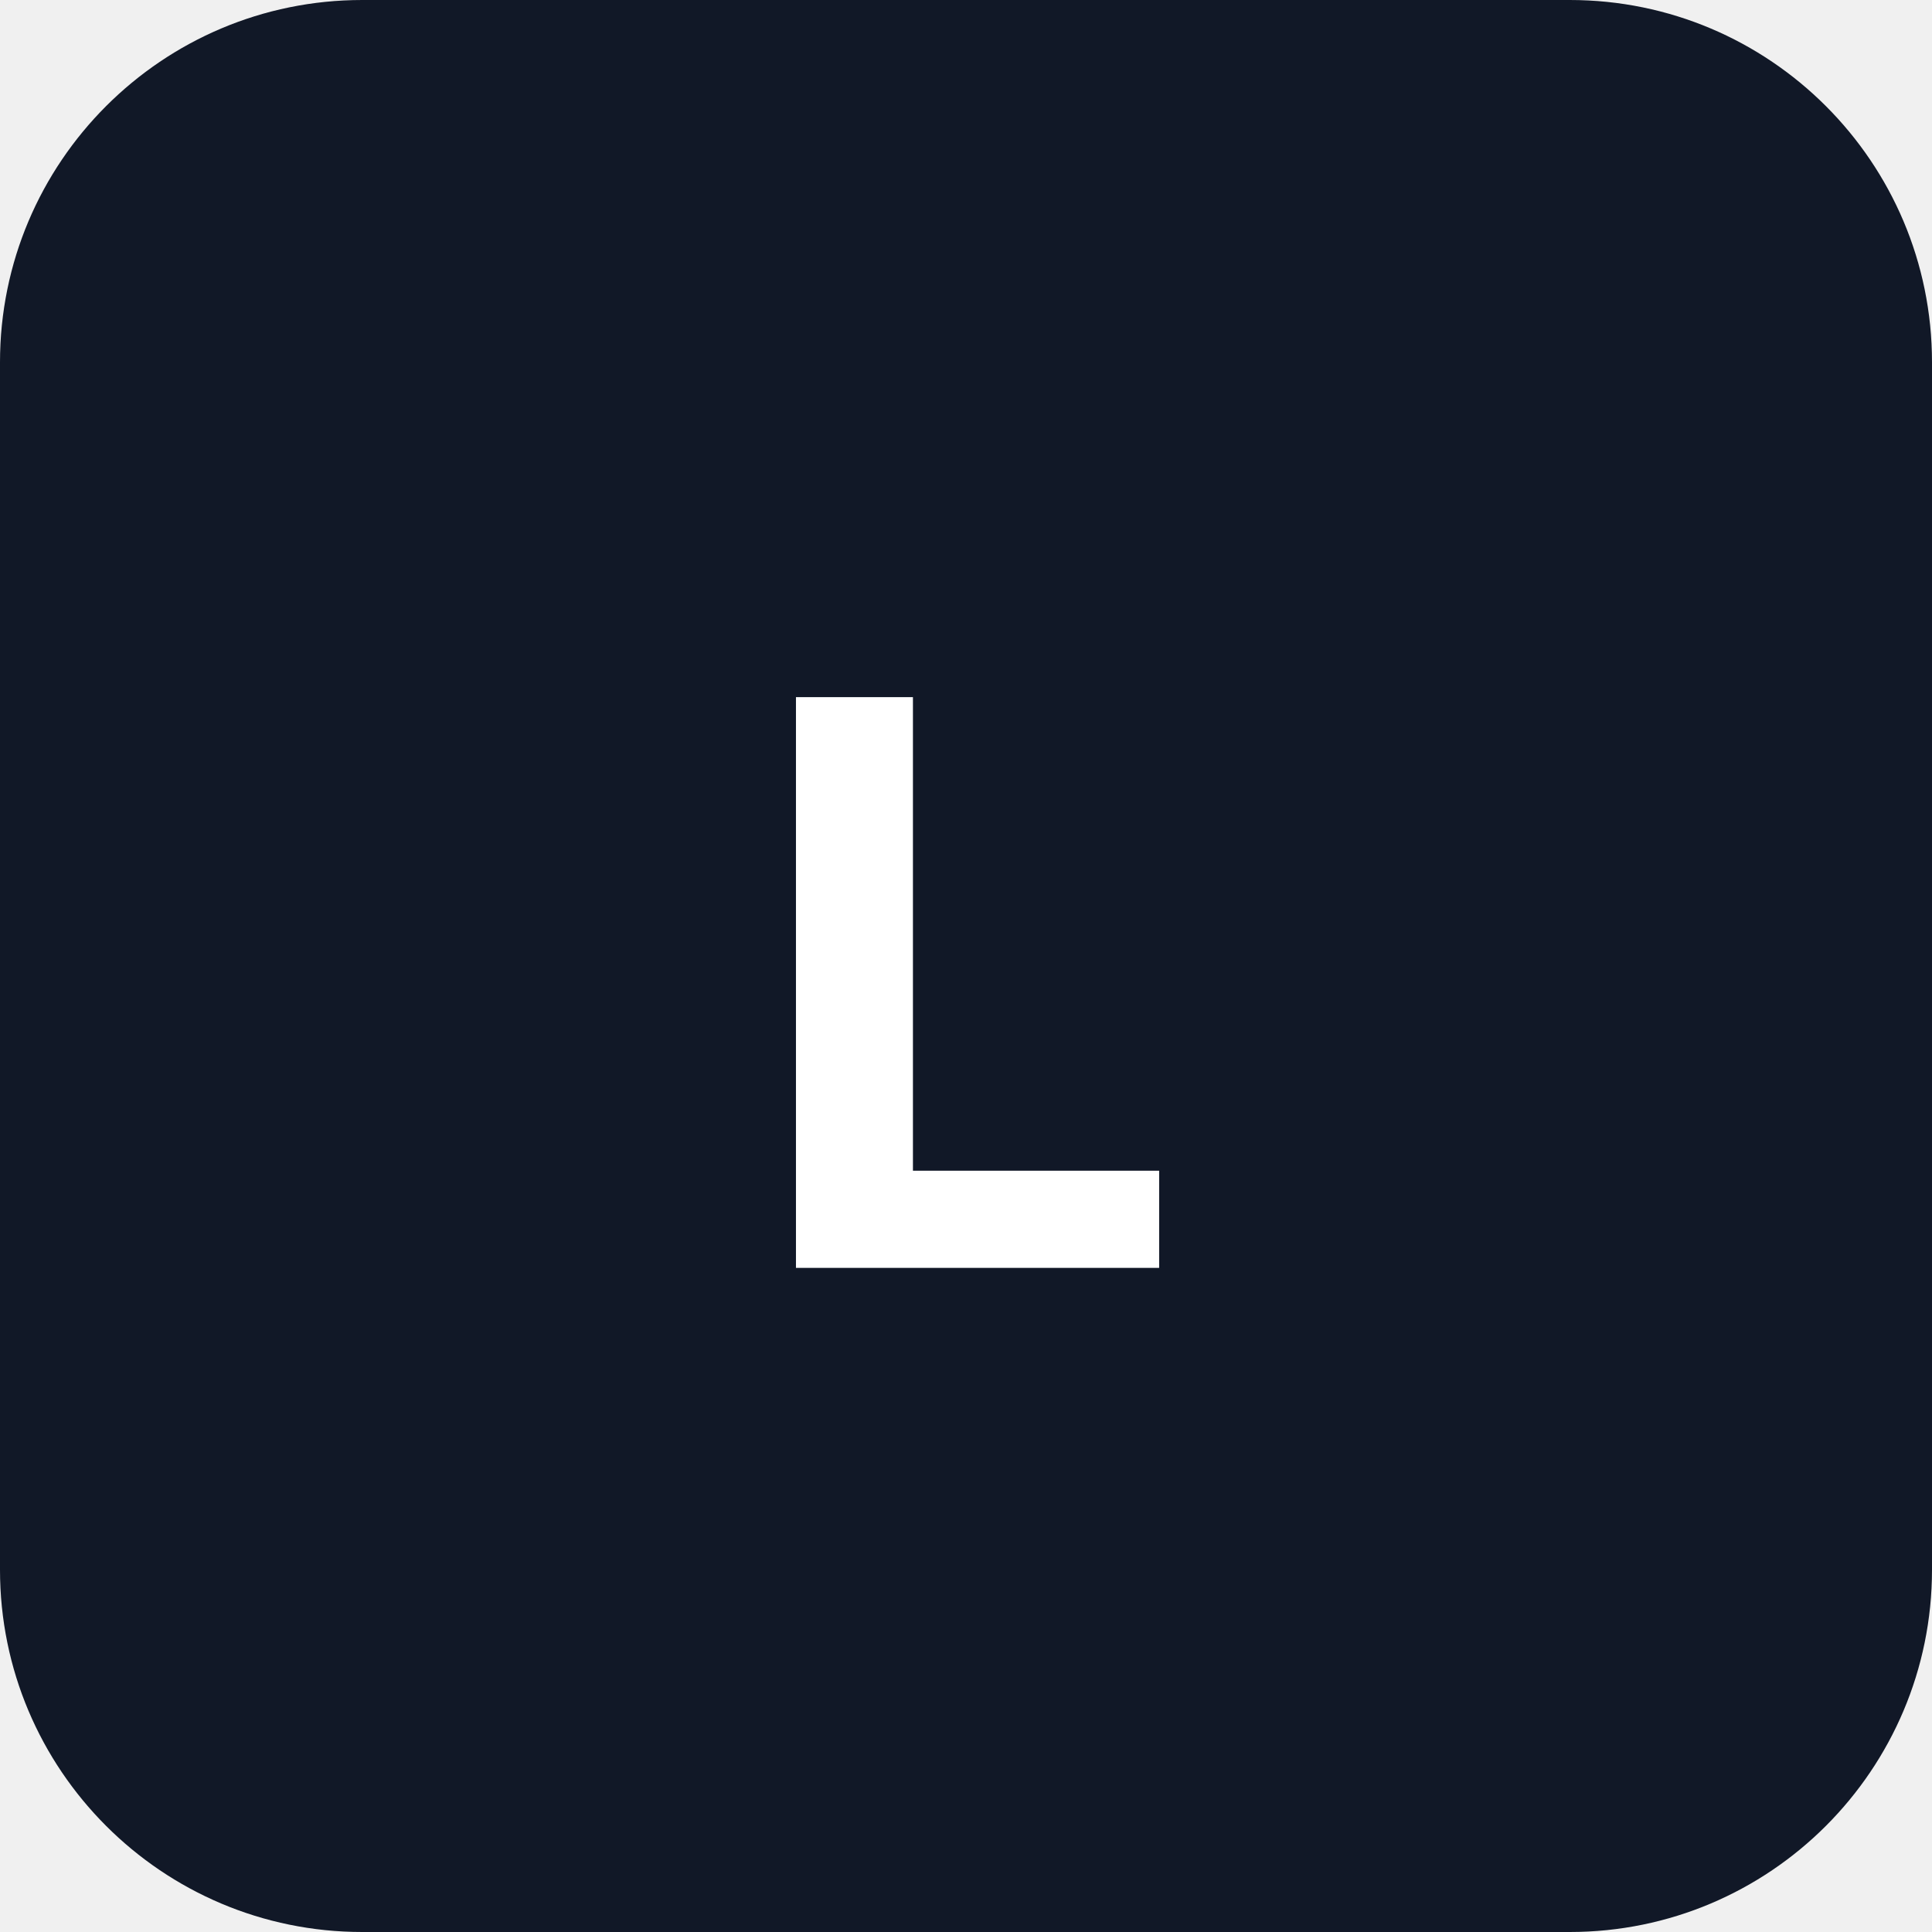
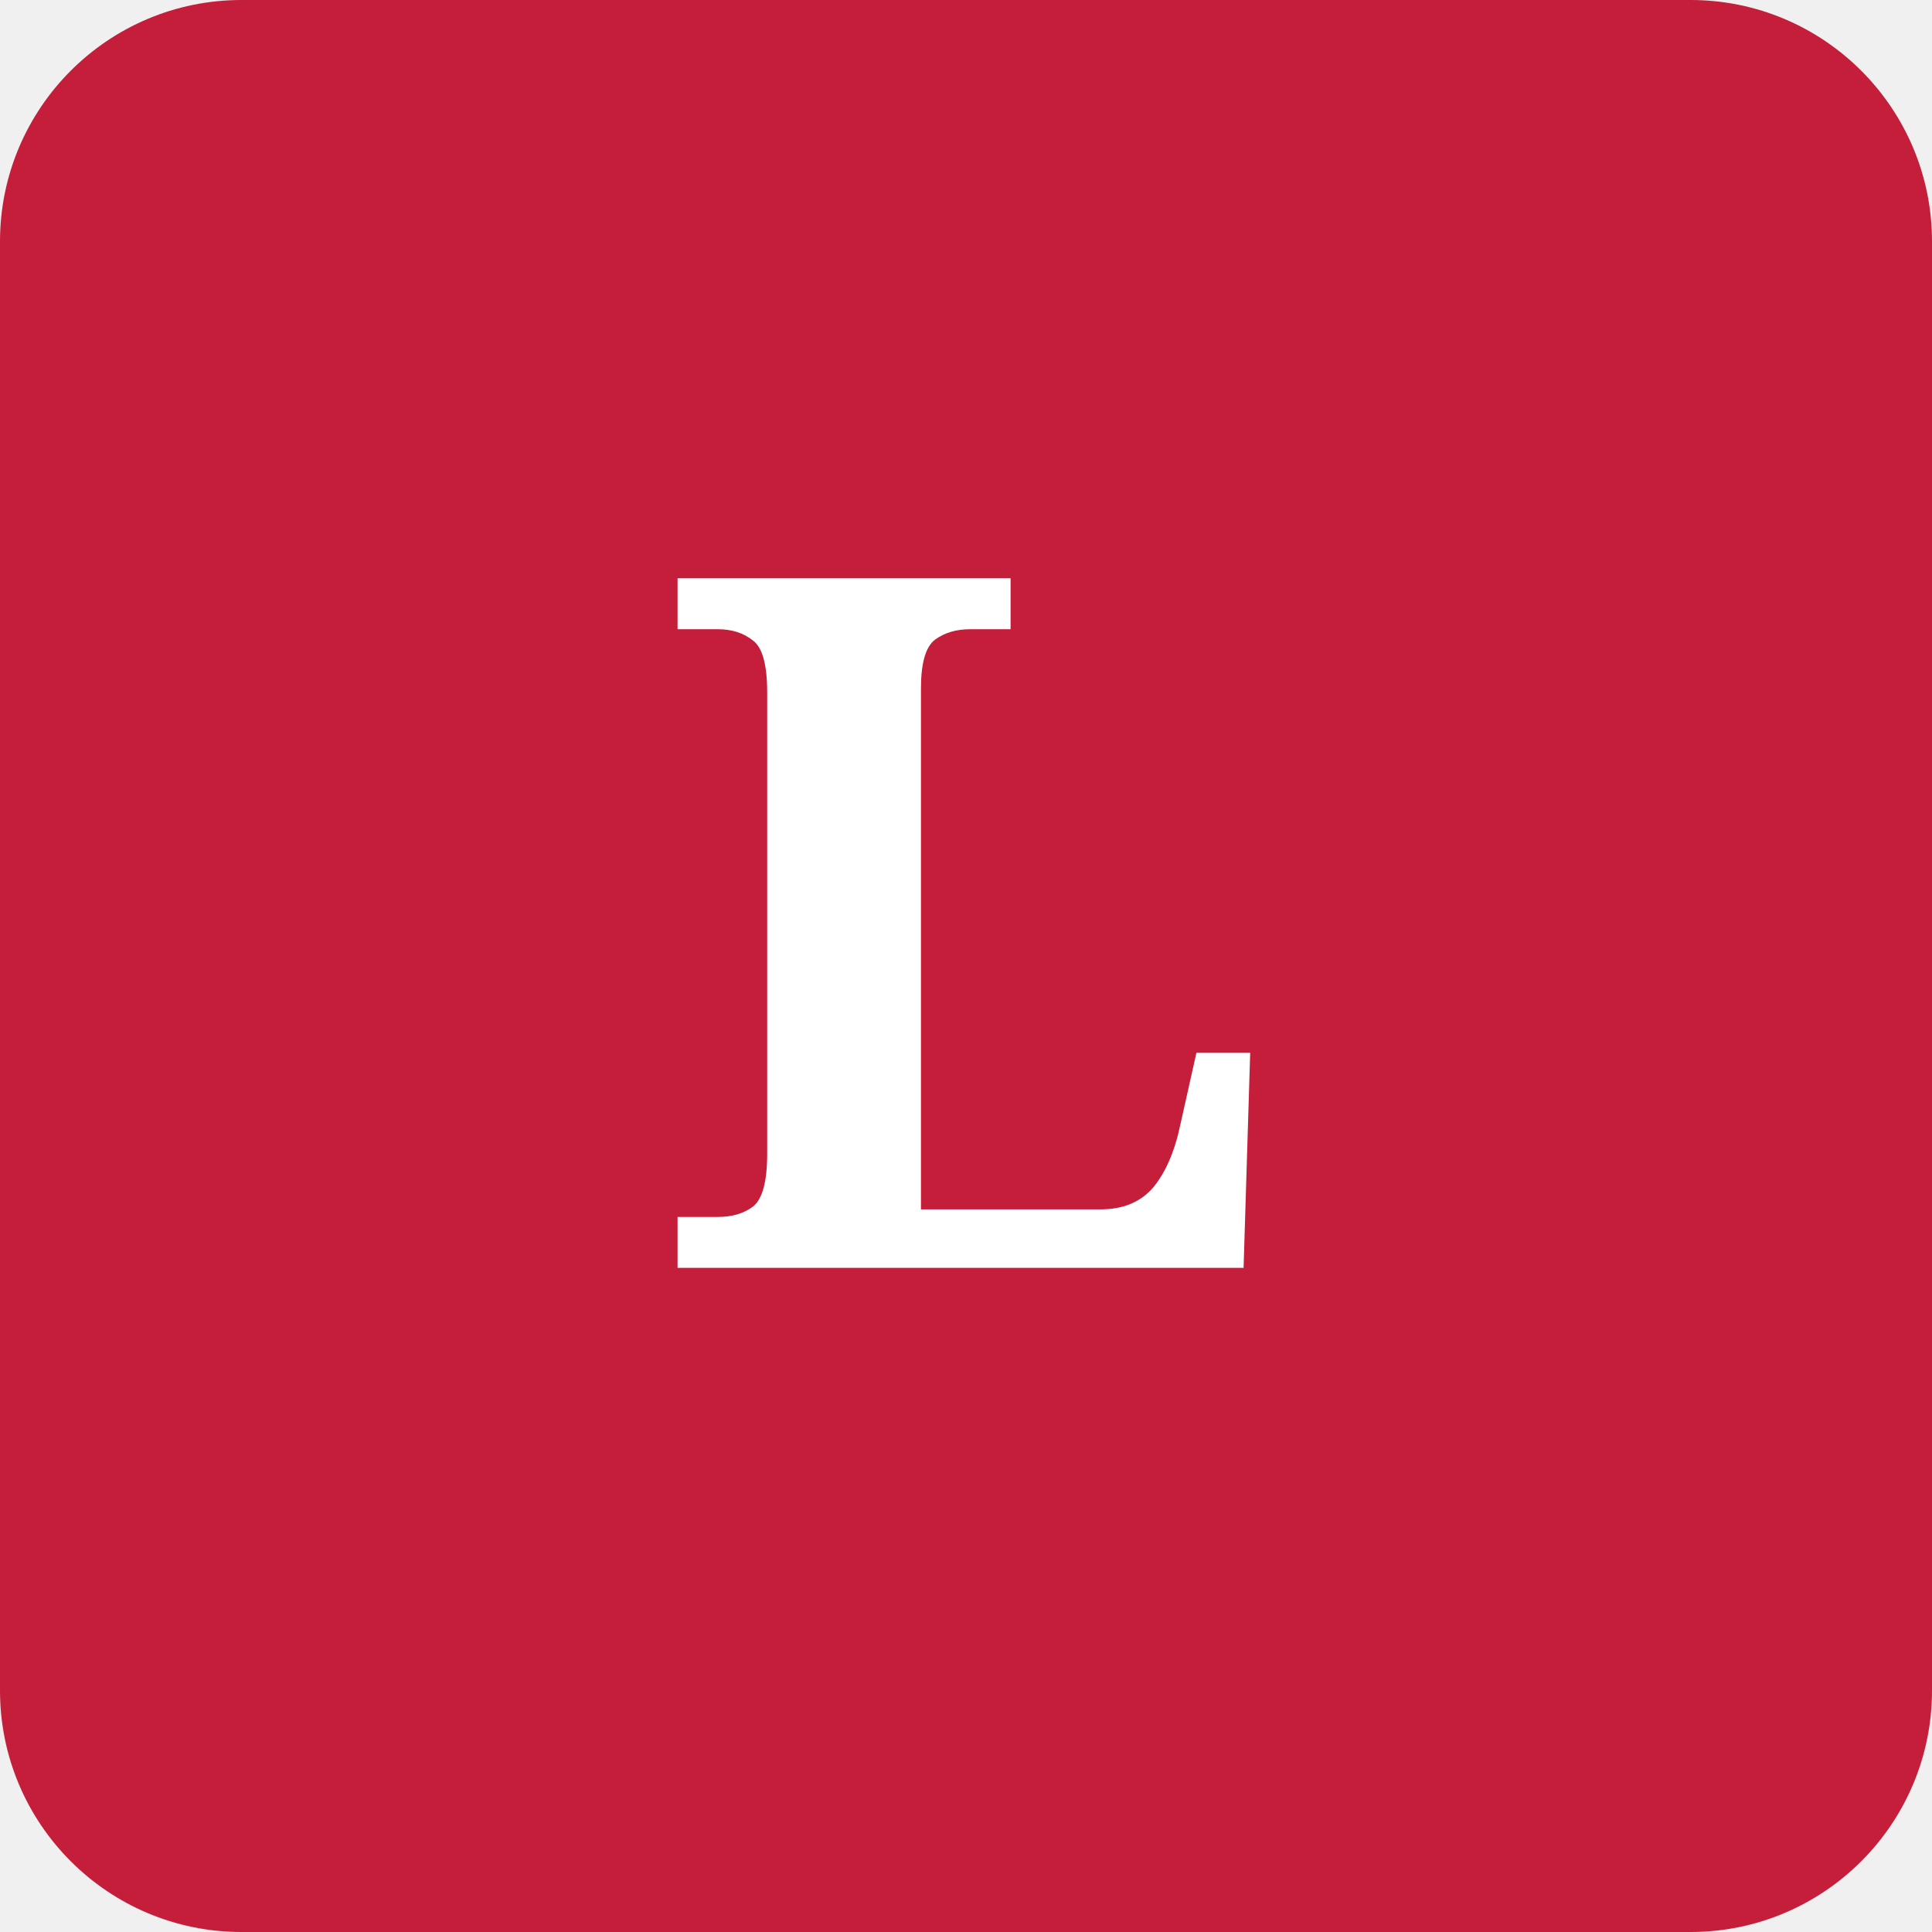
<svg xmlns="http://www.w3.org/2000/svg" viewBox="0 0 32 32" role="img" aria-label="LocalWire.media">
-   <rect width="32" height="32" rx="6" fill="#111827" />
-   <text x="16" y="21" text-anchor="middle" fill="#ffffff" font-family="Inter, ui-sans-serif, system-ui, sans-serif" font-size="13" font-weight="700">L</text>
+   <rect width="32" height="32" rx="4" fill="#c41e3a" />
+   <text x="16" y="21" text-anchor="middle" fill="#ffffff" font-family="Georgia, serif" font-size="16" font-weight="700">L</text>
</svg>
